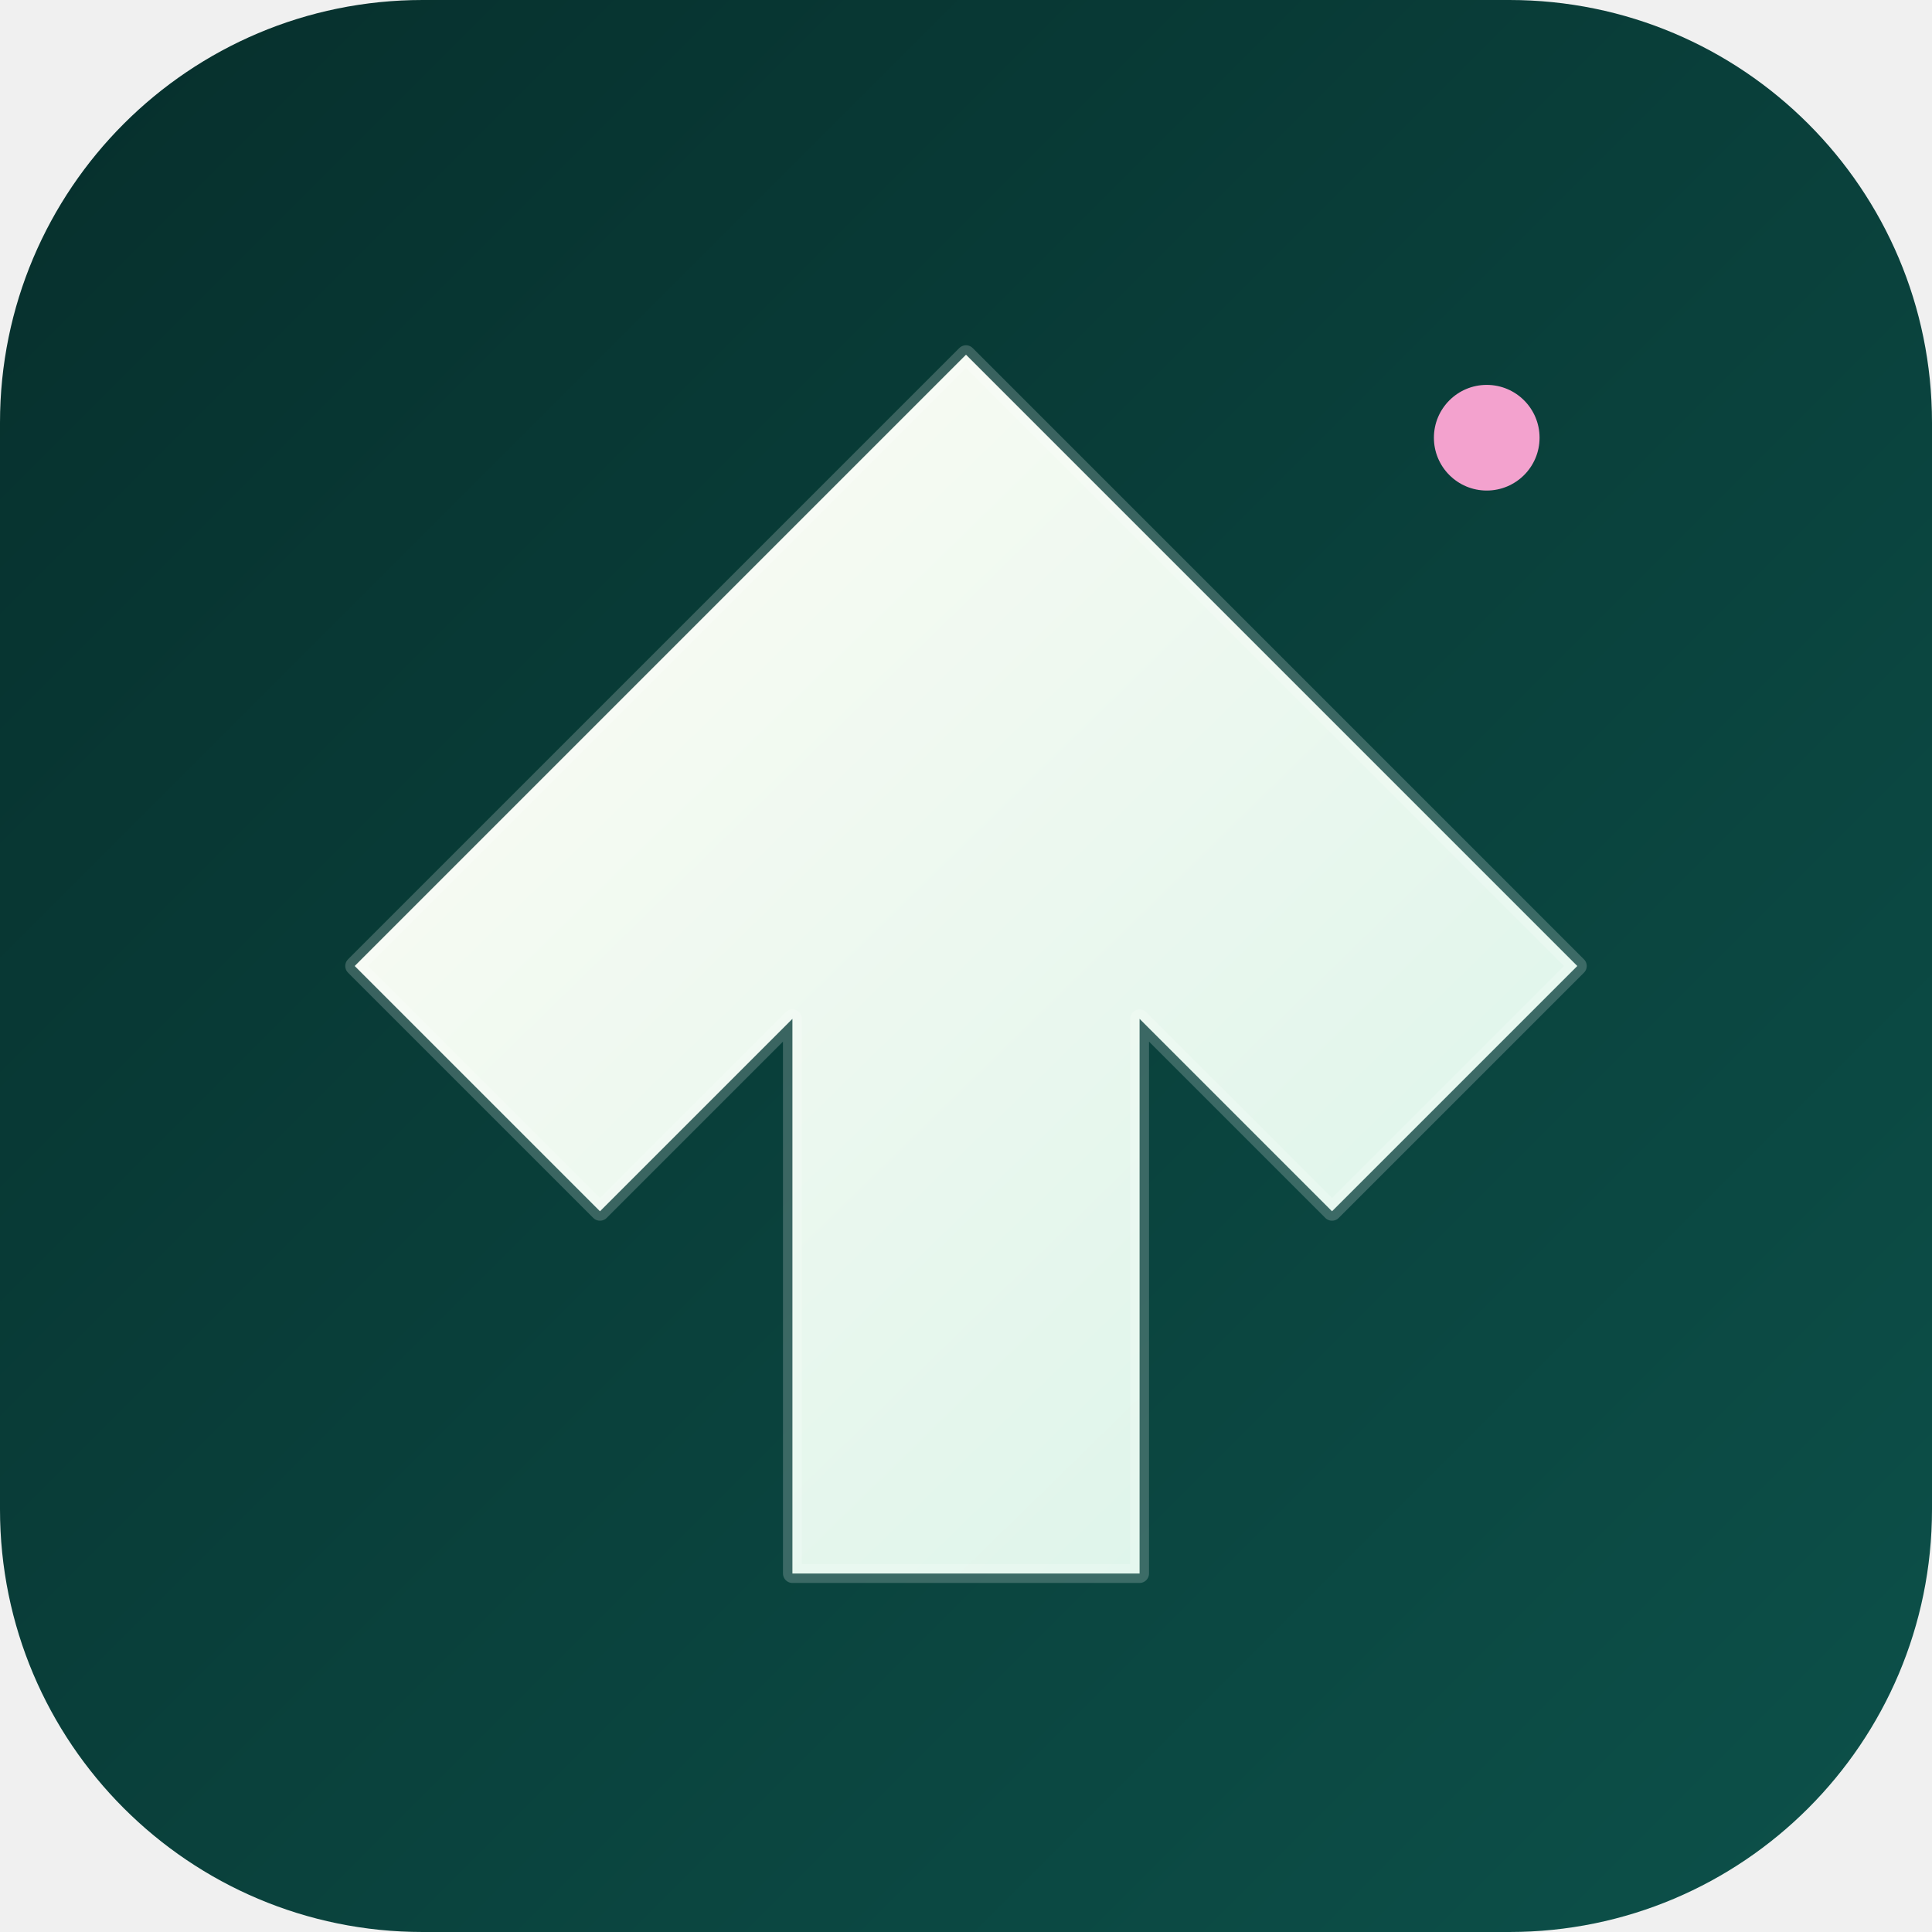
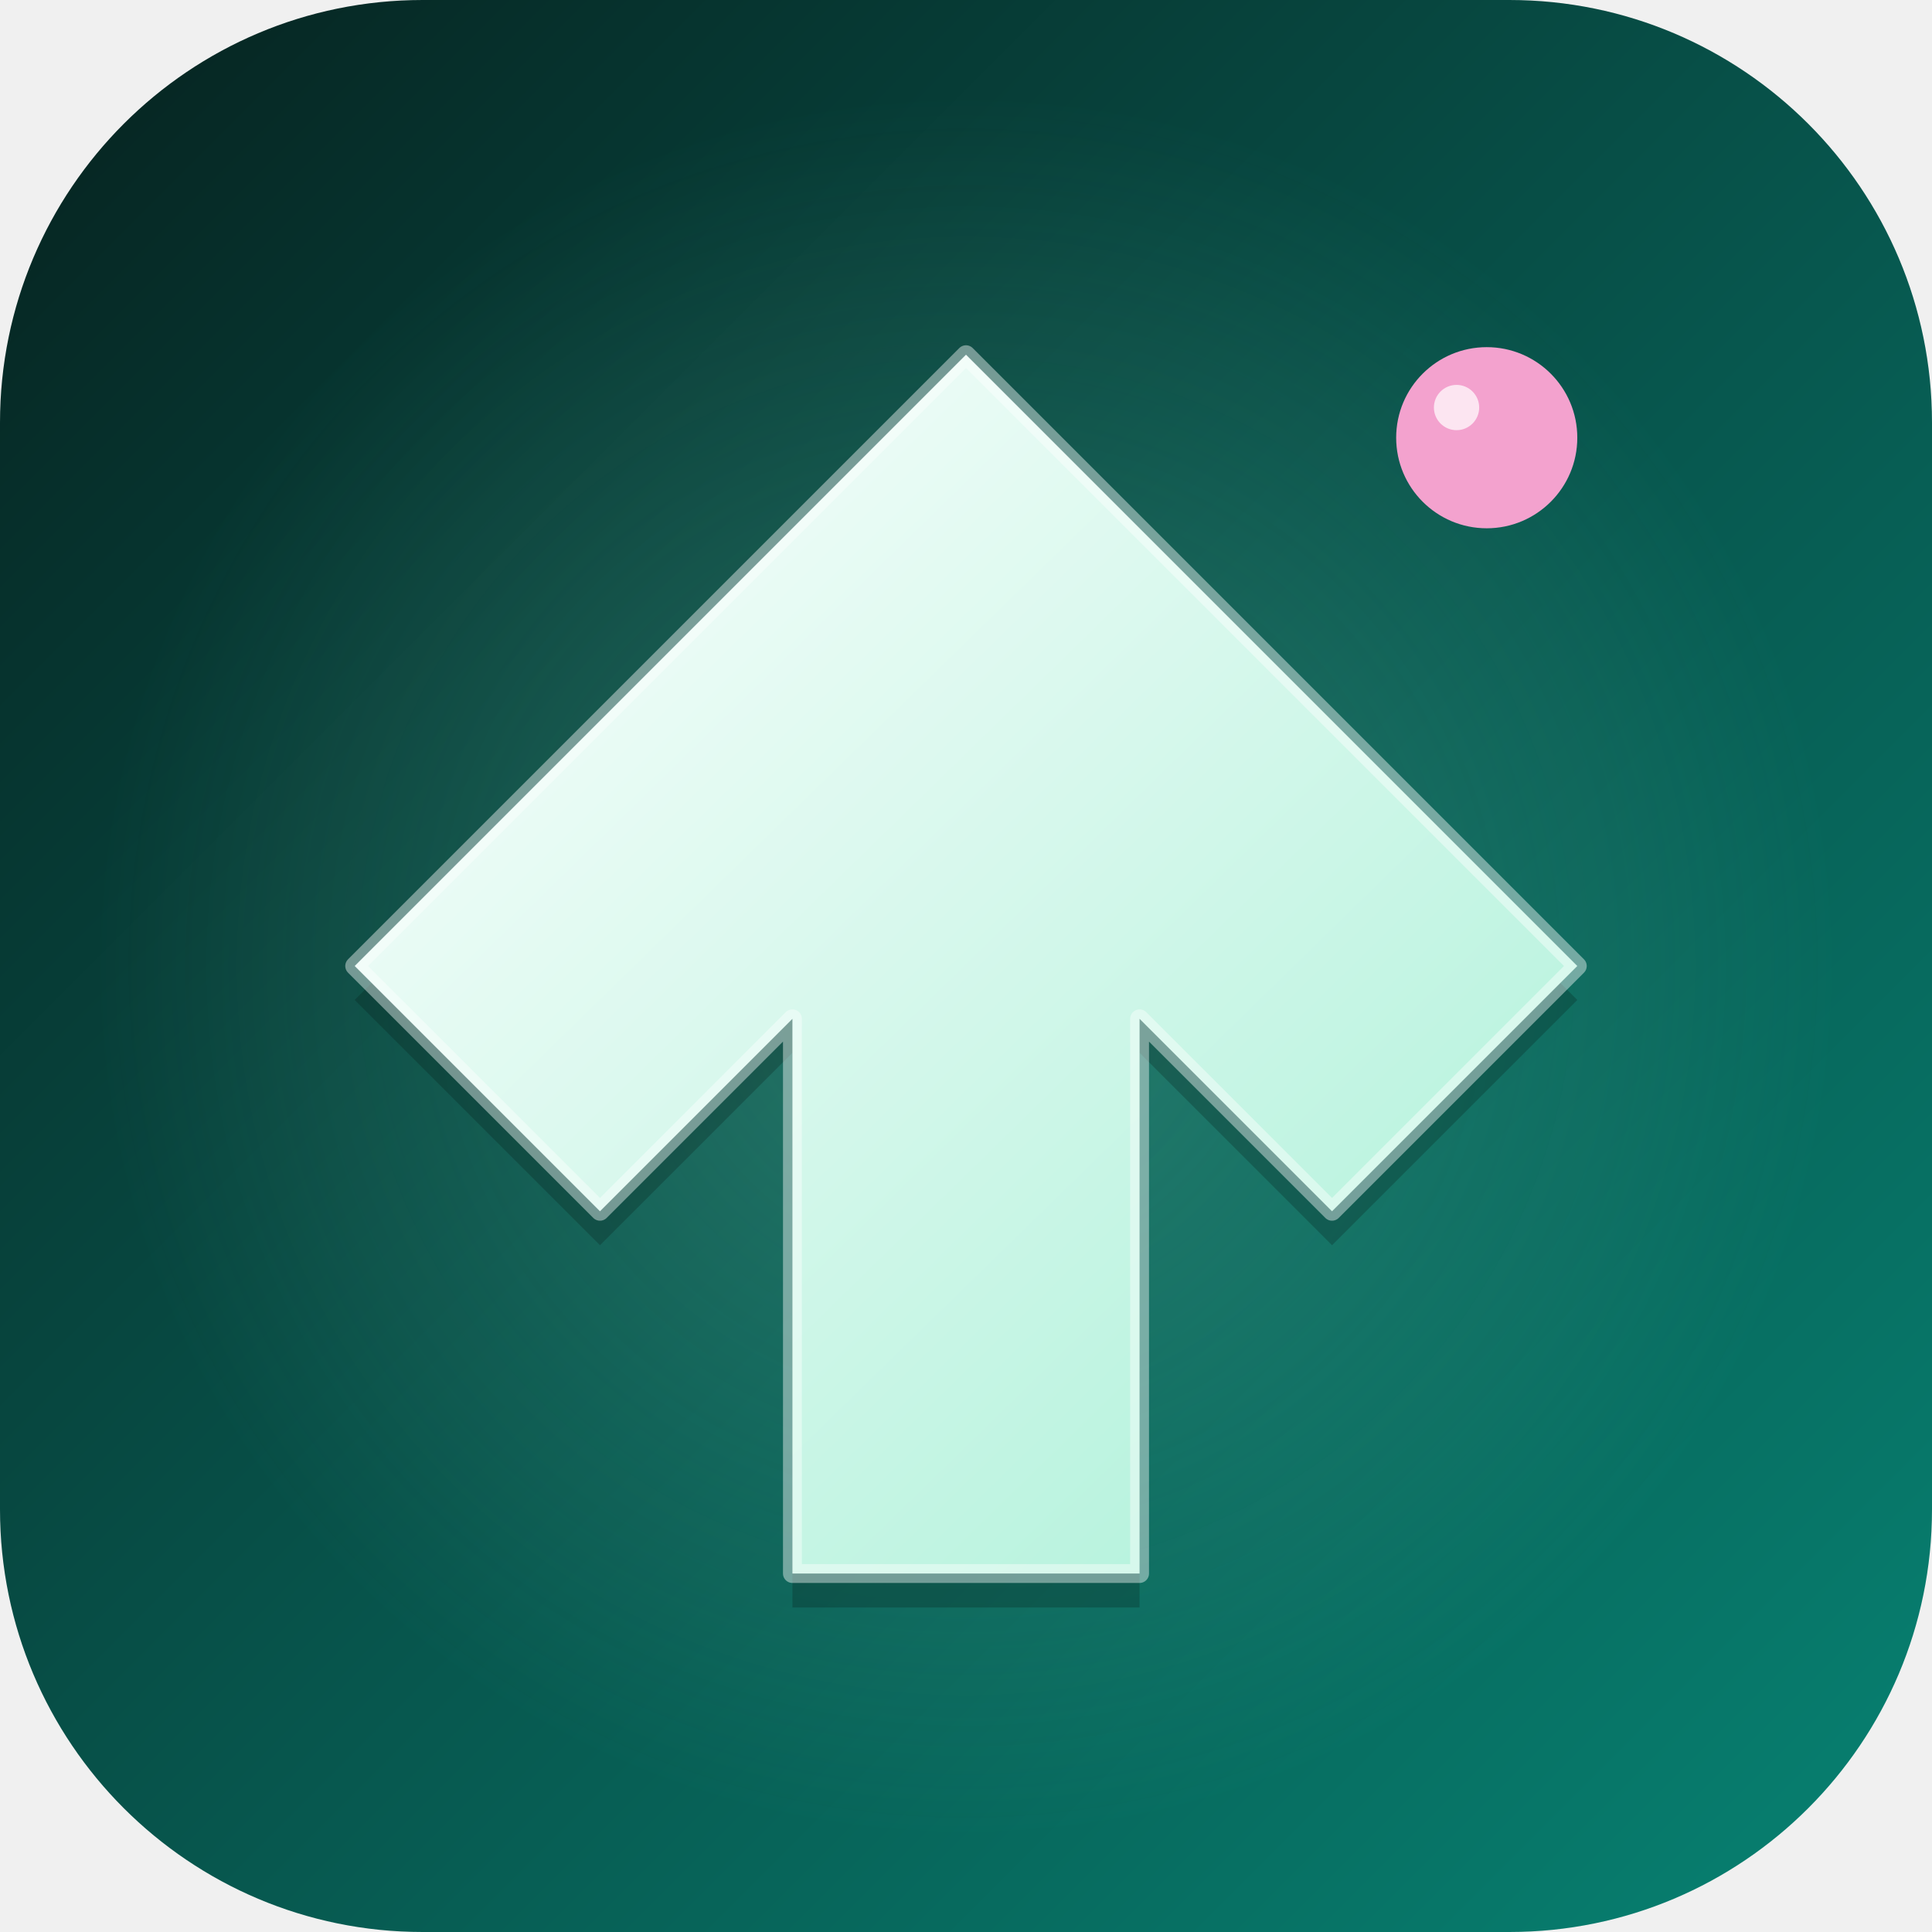
- <svg xmlns="http://www.w3.org/2000/svg" width="512" height="512" viewBox="0 0 512 512">
+ <svg xmlns="http://www.w3.org/2000/svg" width="512" height="512" viewBox="0 0 512 512" role="img" aria-labelledby="title">
  <defs>
    <linearGradient id="bg" x1="0" y1="0" x2="1" y2="1">
-       <stop offset="0" stop-color="#062f2c" />
-       <stop offset="1" stop-color="#0d514a" />
+       <stop offset="0" stop-color="#06211e" />
+       <stop offset=".55" stop-color="#07584f" />
+       <stop offset="1" stop-color="#078373" />
    </linearGradient>
    <linearGradient id="arrow" x1="0" y1="0" x2="1" y2="1">
-       <stop offset="0" stop-color="#fffdf6" />
-       <stop offset="1" stop-color="#d8f3e8" />
+       <stop offset="0" stop-color="#ffffff" />
+       <stop offset="1" stop-color="#a9f0d7" />
    </linearGradient>
+     <radialGradient id="glow">
+       <stop offset="0" stop-color="#8bf0d0" stop-opacity=".24" />
+       <stop offset="1" stop-color="#8bf0d0" stop-opacity="0" />
+     </radialGradient>
  </defs>
  <rect width="512" height="512" rx="112" fill="url(#bg)" />
+   <circle cx="256" cy="256" r="230" fill="url(#glow)" />
+   <path d="M256 94 418 256l-65 65-51-51v147h-92V270l-51 51-65-65L256 94Z" fill="#031512" opacity=".24" transform="translate(0 9)" />
  <path d="M256 94 418 256l-65 65-51-51v147h-92V270l-51 51-65-65L256 94Z" fill="url(#arrow)" />
-   <path d="M256 94 418 256l-65 65-51-51v147h-92V270l-51 51-65-65L256 94Z" fill="none" stroke="#fff" stroke-opacity=".2" stroke-width="5" stroke-linejoin="round" />
-   <circle cx="394" cy="116" r="14" fill="#f3a2ce" />
+   <path d="M256 94 418 256l-65 65-51-51v147h-92V270l-51 51-65-65L256 94Z" fill="none" stroke="#fff" stroke-opacity=".42" stroke-width="5" stroke-linejoin="round" />
+   <circle cx="394" cy="116" r="24" fill="#f3a2ce" />
+   <circle cx="386" cy="108" r="6" fill="#fff" fill-opacity=".72" />
</svg>
